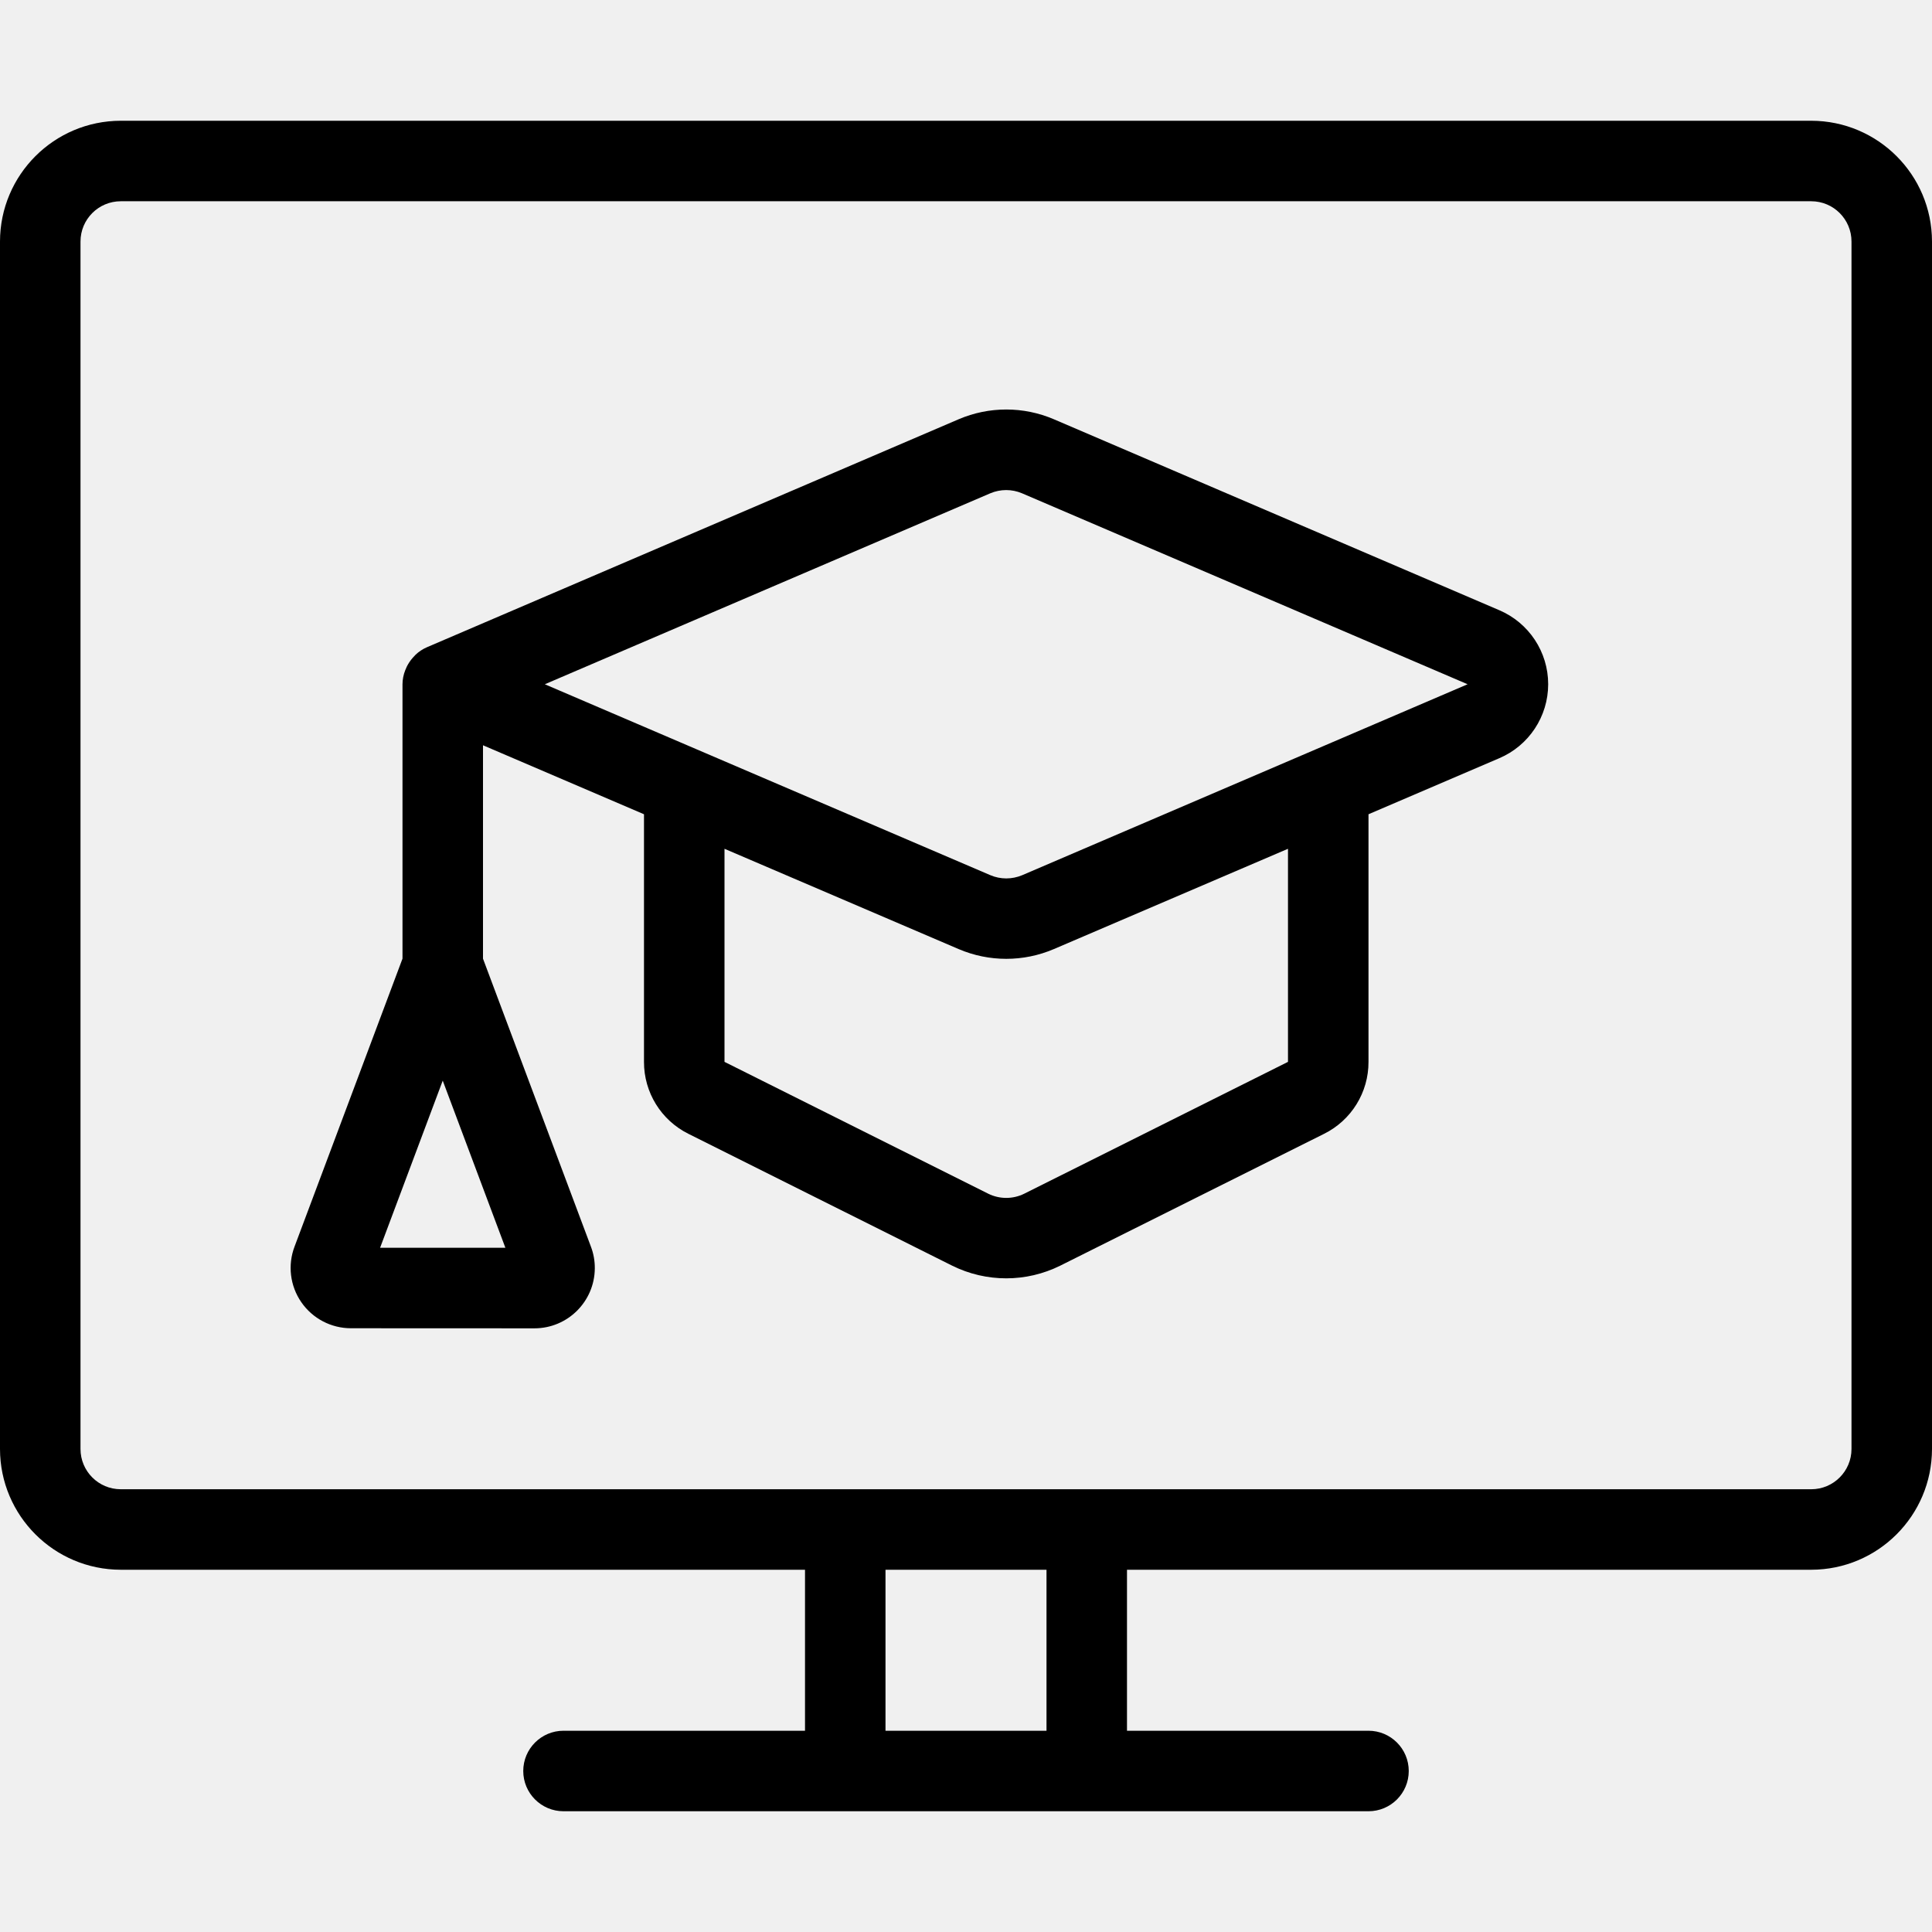
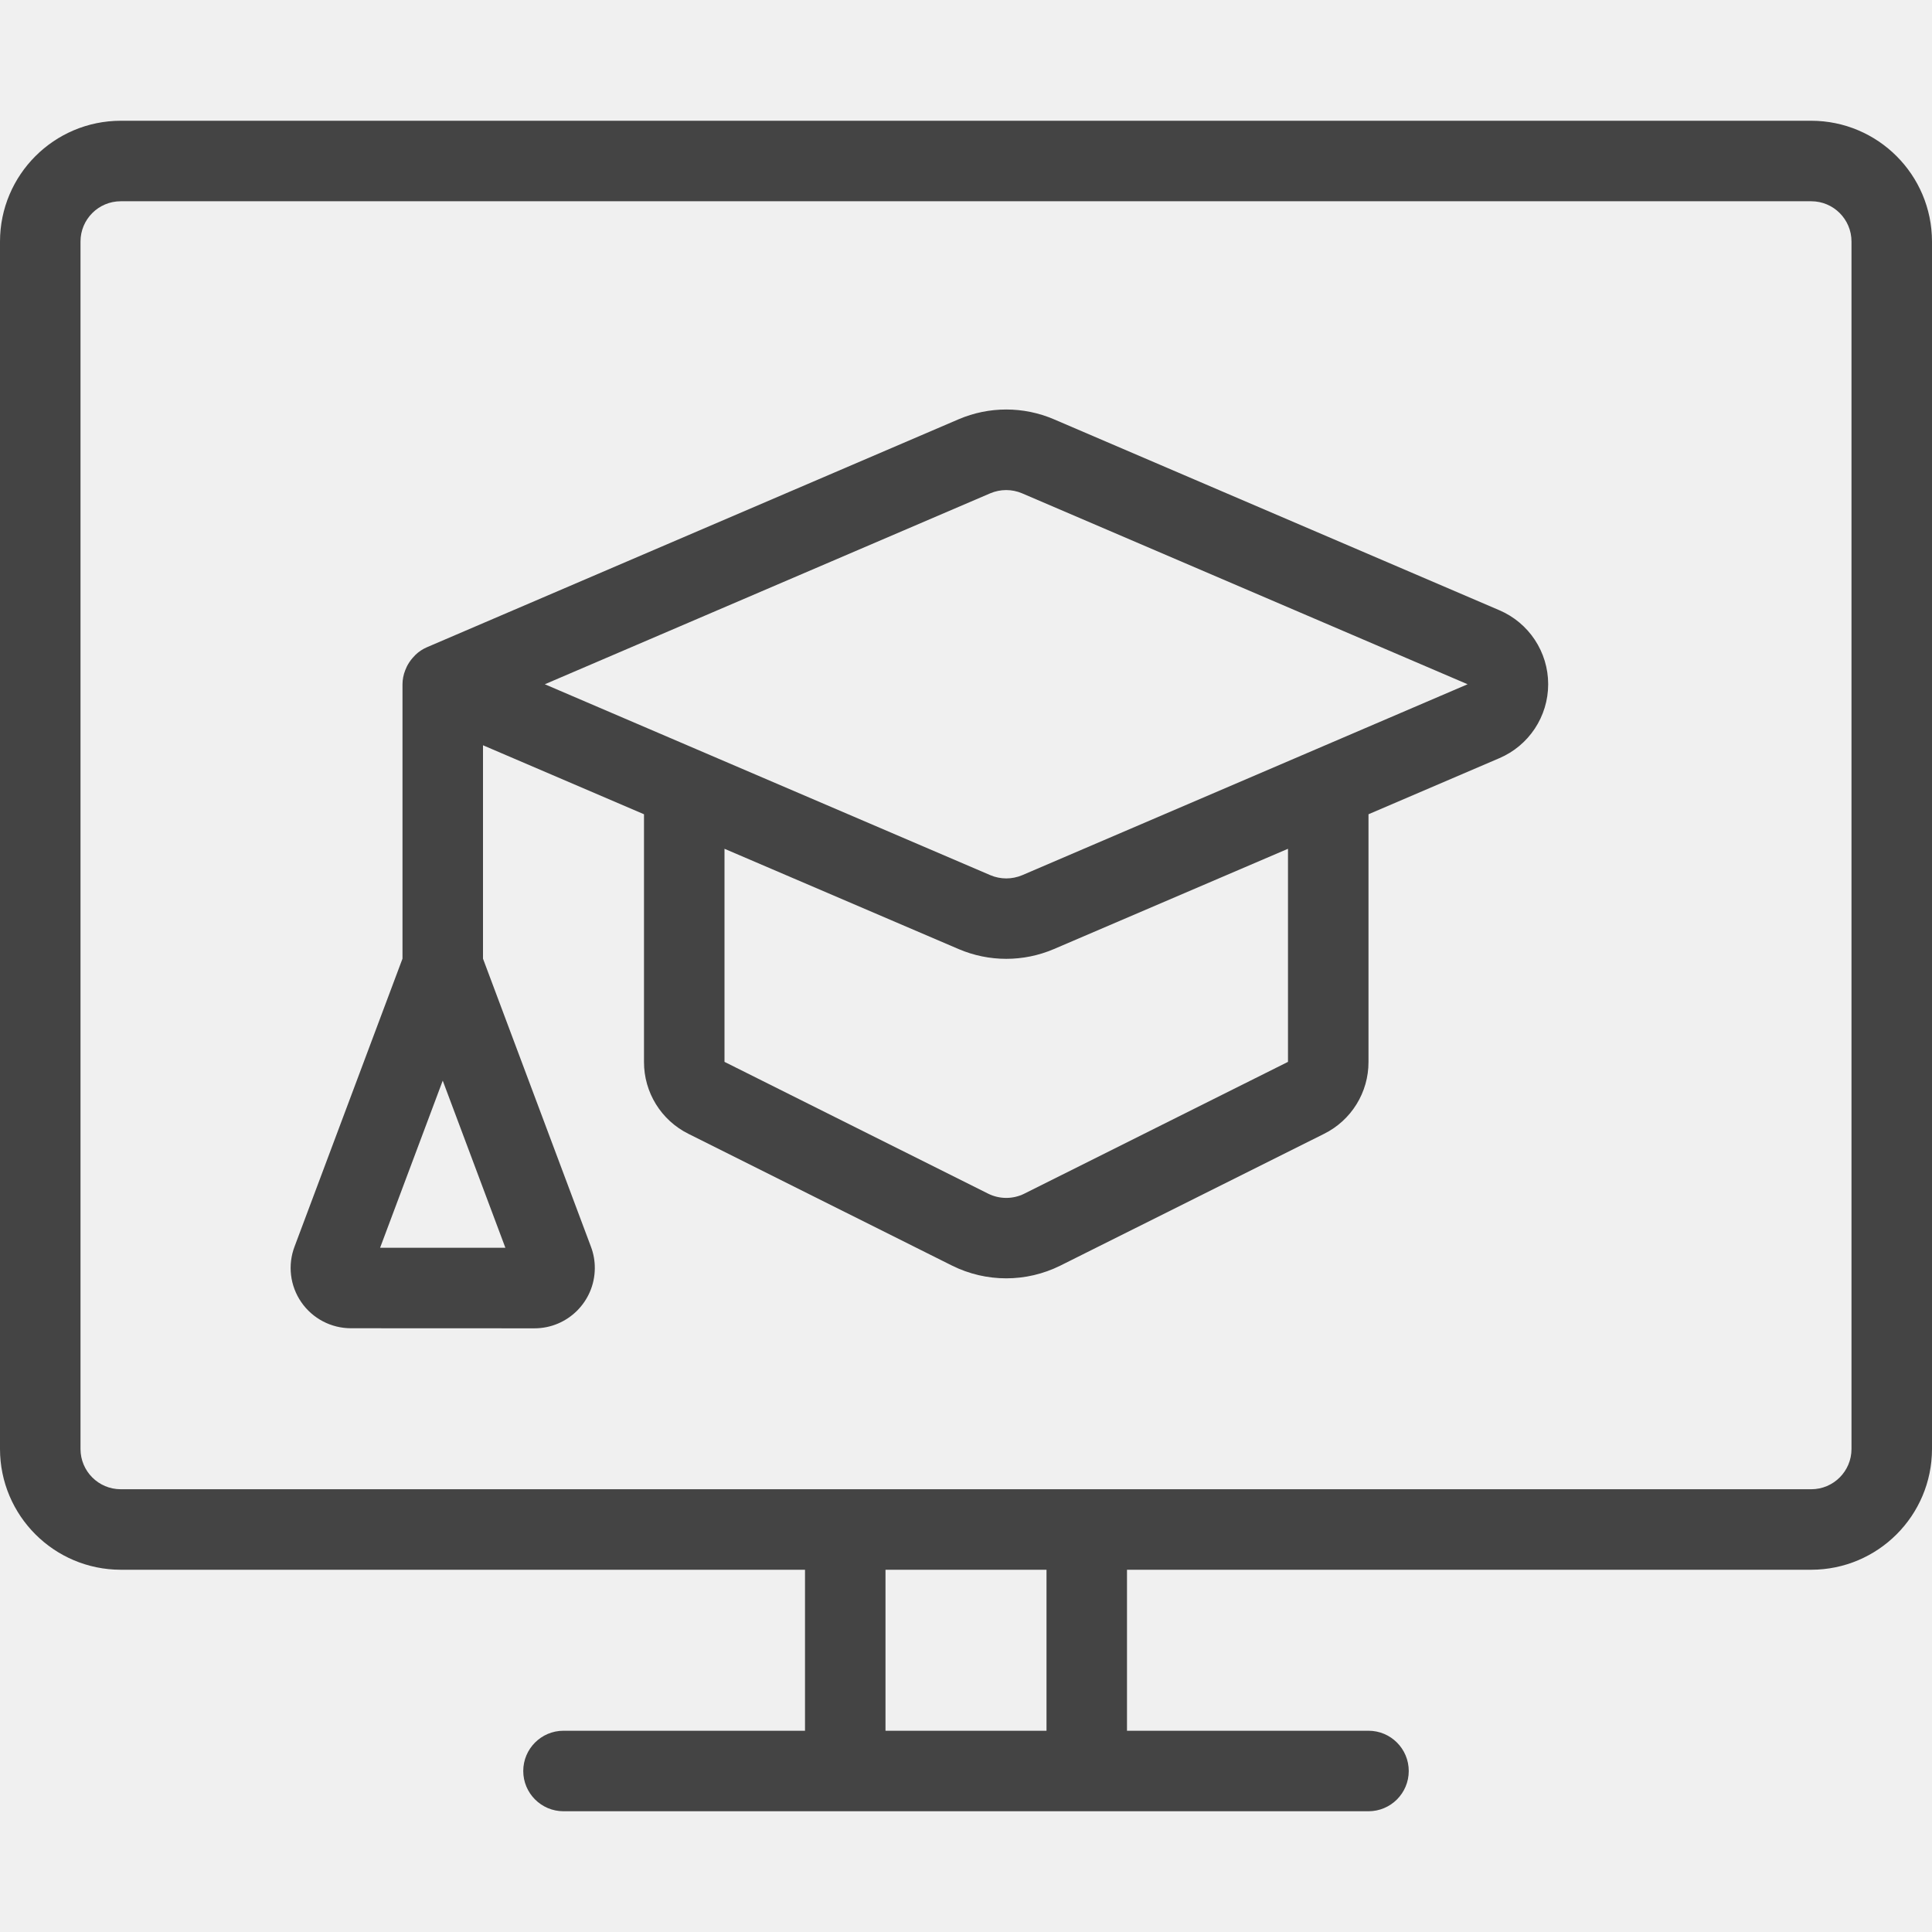
<svg xmlns="http://www.w3.org/2000/svg" width="100" height="100" viewBox="0 0 100 100">
  <defs>
    <clipPath id="a">
      <rect width="100" height="100" transform="translate(530 1433)" fill="#fff" stroke="#707070" stroke-width="1" />
    </clipPath>
  </defs>
  <g transform="translate(-530 -1433)" clip-path="url(#a)">
    <g transform="translate(530 1433)">
-       <path d="M29.167,93.75a2.083,2.083,0,0,1,0-4.167h12.5V81.25H6.25A6.258,6.258,0,0,1,0,75V12.5A6.258,6.258,0,0,1,6.25,6.25h87.5A6.258,6.258,0,0,1,100,12.5V75a6.258,6.258,0,0,1-6.25,6.25H58.333v8.333h12.5a2.083,2.083,0,0,1,0,4.167Zm25-4.167V81.25H45.833v8.333ZM6.25,10.417A2.084,2.084,0,0,0,4.167,12.5V75A2.084,2.084,0,0,0,6.25,77.083h87.5A2.084,2.084,0,0,0,95.833,75V12.5a2.084,2.084,0,0,0-2.083-2.083Z" />
-       <path d="M18.171,68.75a3.121,3.121,0,0,1-2.921-4.238l5.583-14.892v-14.2a2,2,0,0,1,.142-.729c.013-.037.067-.158.083-.192a2.144,2.144,0,0,1,.3-.446c.025-.029.121-.133.146-.158A2,2,0,0,1,22.1,33.5L49.621,21.7a6.266,6.266,0,0,1,4.925,0L77.6,31.583a4.164,4.164,0,0,1,0,7.663l-6.767,2.9V54.962a4.141,4.141,0,0,1-2.3,3.725L54.875,65.512a6.293,6.293,0,0,1-5.588,0L35.633,58.687a4.144,4.144,0,0,1-2.3-3.725V42.146L25,38.575V49.621l5.587,14.908a3.093,3.093,0,0,1,.2,1.125,3.125,3.125,0,0,1-3.121,3.1Zm7.987-4.167-3.242-8.65-3.242,8.65ZM37.5,54.962l13.654,6.825a2.1,2.1,0,0,0,1.858,0l13.654-6.825V43.933L54.546,49.125a6.266,6.266,0,0,1-4.925,0L37.5,43.933ZM51.263,45.3a2.109,2.109,0,0,0,.821.167,2.146,2.146,0,0,0,.825-.167l23.054-9.883L52.9,25.533a2.1,2.1,0,0,0-1.642,0L28.2,35.417Z" />
+       <path d="M29.167,93.75a2.083,2.083,0,0,1,0-4.167h12.5V81.25H6.25A6.258,6.258,0,0,1,0,75V12.5A6.258,6.258,0,0,1,6.25,6.25h87.5A6.258,6.258,0,0,1,100,12.5V75a6.258,6.258,0,0,1-6.25,6.25H58.333v8.333h12.5a2.083,2.083,0,0,1,0,4.167Zm25-4.167V81.25H45.833v8.333ZM6.25,10.417A2.084,2.084,0,0,0,4.167,12.5V75A2.084,2.084,0,0,0,6.25,77.083h87.5A2.084,2.084,0,0,0,95.833,75V12.5a2.084,2.084,0,0,0-2.083-2.083Z" fill="#444" />
+       <path d="M18.171,68.75a3.121,3.121,0,0,1-2.921-4.238l5.583-14.892v-14.2a2,2,0,0,1,.142-.729c.013-.037.067-.158.083-.192a2.144,2.144,0,0,1,.3-.446c.025-.029.121-.133.146-.158A2,2,0,0,1,22.1,33.5L49.621,21.7a6.266,6.266,0,0,1,4.925,0L77.6,31.583a4.164,4.164,0,0,1,0,7.663l-6.767,2.9V54.962a4.141,4.141,0,0,1-2.3,3.725L54.875,65.512a6.293,6.293,0,0,1-5.588,0L35.633,58.687a4.144,4.144,0,0,1-2.3-3.725V42.146L25,38.575V49.621l5.587,14.908a3.093,3.093,0,0,1,.2,1.125,3.125,3.125,0,0,1-3.121,3.1Zm7.987-4.167-3.242-8.65-3.242,8.65ZM37.5,54.962l13.654,6.825a2.1,2.1,0,0,0,1.858,0l13.654-6.825V43.933L54.546,49.125a6.266,6.266,0,0,1-4.925,0L37.5,43.933ZM51.263,45.3a2.109,2.109,0,0,0,.821.167,2.146,2.146,0,0,0,.825-.167l23.054-9.883L52.9,25.533a2.1,2.1,0,0,0-1.642,0L28.2,35.417Z" fill="#444" />
    </g>
  </g>
</svg>
